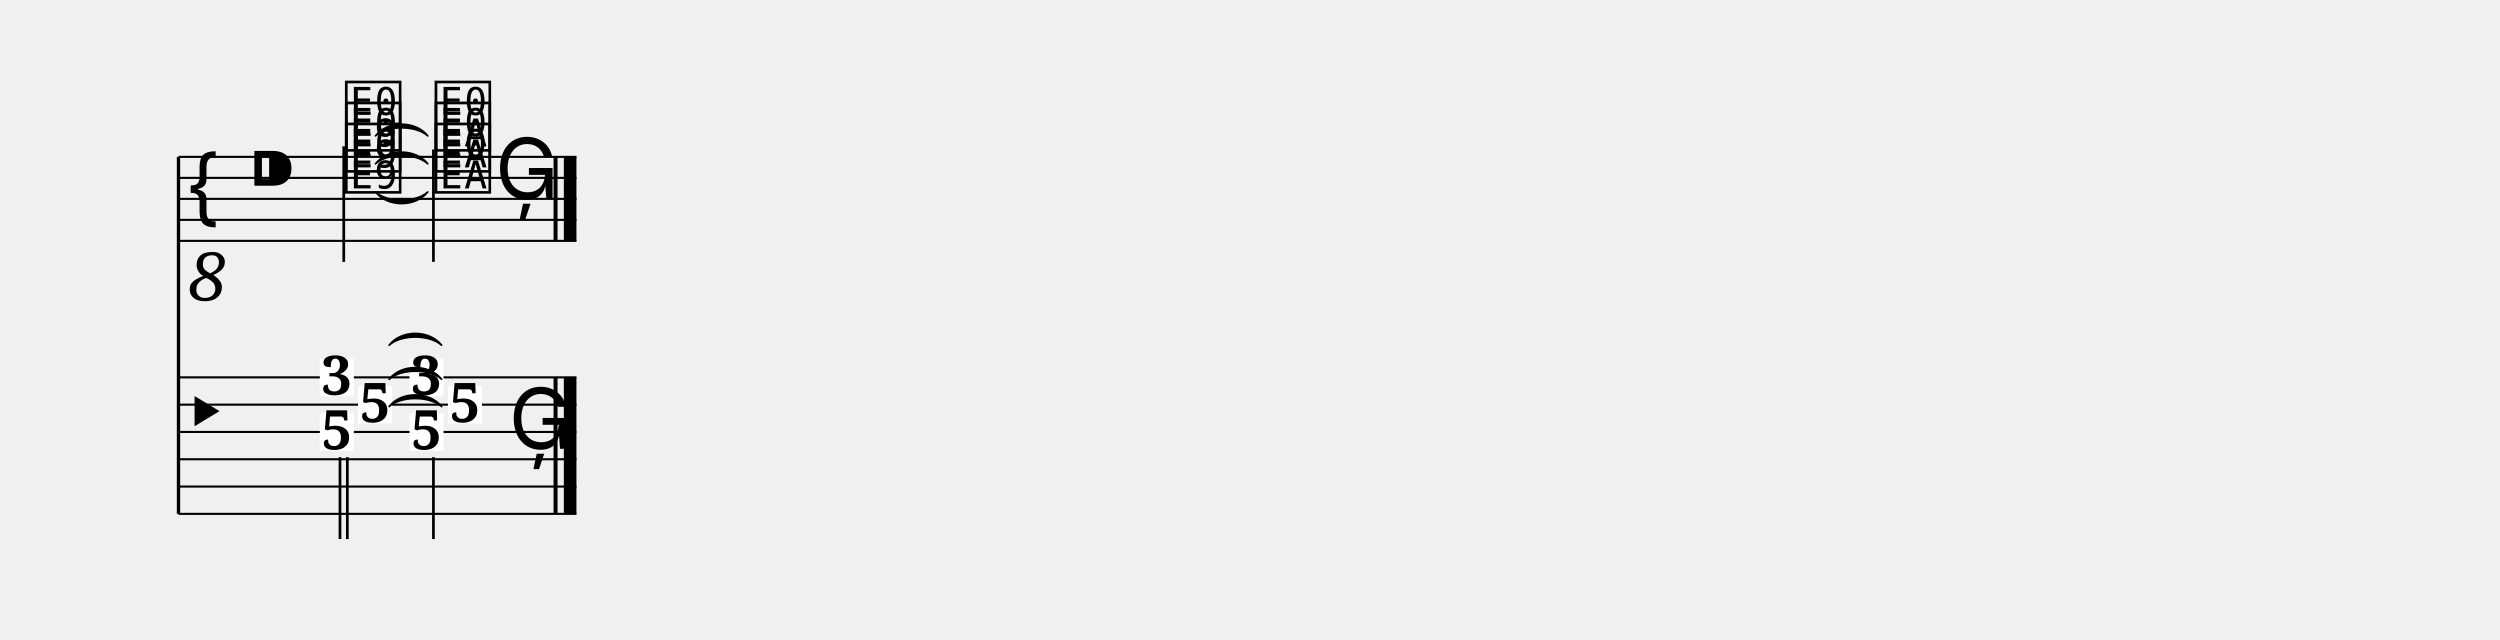
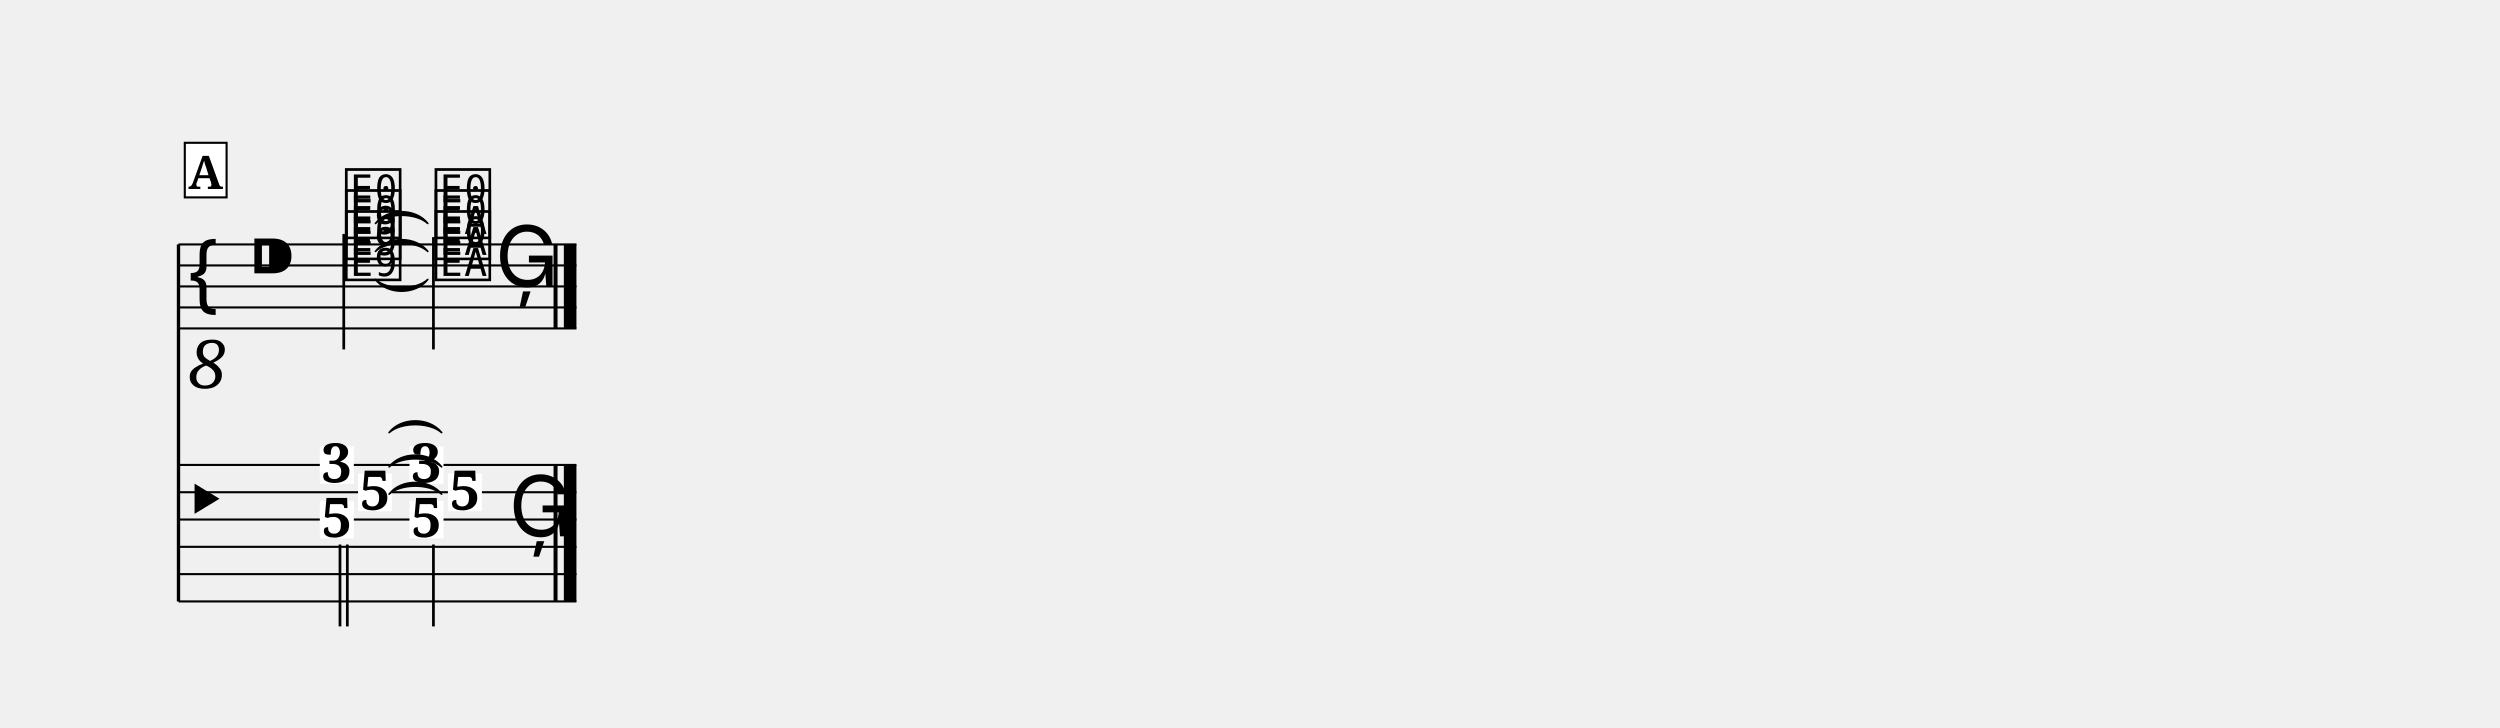
- <svg xmlns="http://www.w3.org/2000/svg" width="1190.5" height="304.7" viewBox="0 0 119.05 30.47" font-family="serif">
+ <svg xmlns="http://www.w3.org/2000/svg" width="1190.5" height="346.4" viewBox="0 0 119.05 34.64" font-family="serif">
  <style>
  @font-face { font-family: 'Emmentaler'; src: local('Emmentaler'); }
  .music { font-family: 'Emmentaler', serif; }
</style>
  <g transform="translate(8.50,0.00) scale(1,1)">
-     <line x1="0.00" y1="7.47" x2="0.00" y2="24.47" stroke="#000000" stroke-width="0.160" />
-     <line x1="0.00" y1="7.47" x2="18.95" y2="7.47" stroke="#000000" stroke-width="0.100" />
-     <line x1="0.00" y1="8.47" x2="18.95" y2="8.47" stroke="#000000" stroke-width="0.100" />
-     <line x1="0.00" y1="9.47" x2="18.95" y2="9.47" stroke="#000000" stroke-width="0.100" />
-     <line x1="0.00" y1="10.47" x2="18.95" y2="10.47" stroke="#000000" stroke-width="0.100" />
-     <line x1="0.00" y1="11.47" x2="18.95" y2="11.47" stroke="#000000" stroke-width="0.100" />
-     <text class="music" x="0.30" y="10.47" font-size="4.00"></text>
-     <text x="1.40" y="13.07" font-size="3.20" font-style="italic" text-anchor="middle" dominant-baseline="central">8</text>
-     <text class="music" x="3.30" y="9.47" font-size="4.00"></text>
-     <text class="music" x="7.80" y="8.97" font-size="4.00" data-pos="463"></text>
-     <text class="music" x="7.80" y="7.97" font-size="4.00" data-pos="463"></text>
-     <text class="music" x="7.80" y="6.97" font-size="4.00" data-pos="463"></text>
-     <line x1="7.87" y1="6.97" x2="7.87" y2="12.47" stroke="#000000" stroke-width="0.130" />
-     <text class="music" x="12.07" y="8.97" font-size="4.00" data-pos="476"></text>
-     <text class="music" x="12.07" y="7.97" font-size="4.00" data-pos="476"></text>
-     <text class="music" x="12.07" y="6.97" font-size="4.00" data-pos="476"></text>
-     <line x1="12.14" y1="7.12" x2="12.14" y2="12.47" stroke="#000000" stroke-width="0.130" />
-     <text class="music" x="15.08" y="9.47" font-size="4.00" data-pos="488"></text>
-     <rect x="17.86" y="7.47" width="0.19" height="4.00" />
-     <rect x="18.35" y="7.47" width="0.60" height="4.00" />
-     <line x1="0.00" y1="17.97" x2="18.95" y2="17.97" stroke="#000000" stroke-width="0.100" />
-     <line x1="0.00" y1="19.27" x2="18.95" y2="19.27" stroke="#000000" stroke-width="0.100" />
-     <line x1="0.00" y1="20.57" x2="18.95" y2="20.57" stroke="#000000" stroke-width="0.100" />
-     <line x1="0.00" y1="21.87" x2="18.95" y2="21.87" stroke="#000000" stroke-width="0.100" />
-     <line x1="0.00" y1="23.17" x2="18.95" y2="23.17" stroke="#000000" stroke-width="0.100" />
-     <line x1="0.00" y1="24.47" x2="18.95" y2="24.47" stroke="#000000" stroke-width="0.100" />
-     <text class="music" x="0.00" y="21.22" font-size="4.50"></text>
-     <rect x="17.86" y="17.97" width="0.19" height="6.50" />
-     <rect x="18.35" y="17.97" width="0.60" height="6.50" />
-     <rect x="6.73" y="17.08" width="1.62" height="1.79" fill="#FFFFFF" data-pos="463" />
-     <text x="7.54" y="18.80" font-size="2.60" font-weight="bold" text-anchor="middle" data-pos="463">3</text>
-     <rect x="8.55" y="18.38" width="1.62" height="1.79" fill="#FFFFFF" data-pos="463" />
-     <text x="9.36" y="20.10" font-size="2.60" font-weight="bold" text-anchor="middle" data-pos="463">5</text>
-     <rect x="6.73" y="19.68" width="1.62" height="1.79" fill="#FFFFFF" data-pos="463" />
-     <text x="7.54" y="21.40" font-size="2.60" font-weight="bold" text-anchor="middle" data-pos="463">5</text>
-     <line x1="7.69" y1="21.77" x2="7.69" y2="25.67" stroke="#000000" stroke-width="0.130" />
-     <line x1="8.04" y1="21.77" x2="8.04" y2="25.67" stroke="#000000" stroke-width="0.130" />
-     <rect x="11.00" y="17.08" width="1.62" height="1.79" fill="#FFFFFF" data-pos="476" />
-     <text x="11.81" y="18.80" font-size="2.60" font-weight="bold" text-anchor="middle" data-pos="476">3</text>
-     <rect x="12.83" y="18.38" width="1.62" height="1.79" fill="#FFFFFF" data-pos="476" />
-     <text x="13.64" y="20.10" font-size="2.60" font-weight="bold" text-anchor="middle" data-pos="476">5</text>
-     <rect x="11.00" y="19.68" width="1.62" height="1.79" fill="#FFFFFF" data-pos="476" />
-     <text x="11.81" y="21.40" font-size="2.60" font-weight="bold" text-anchor="middle" data-pos="476">5</text>
-     <line x1="12.14" y1="21.77" x2="12.14" y2="25.67" stroke="#000000" stroke-width="0.130" />
-     <text class="music" x="15.73" y="21.37" font-size="4.00" data-pos="488"></text>
-     <path d="M 9.38,9.14 C 9.95,9.88 11.30,9.88 11.87,9.14 C 11.30,9.66 9.95,9.66 9.38,9.14 Z" stroke="#000000" stroke-width="0.08" stroke-linecap="round" stroke-linejoin="round" />
-     <path d="M 9.38,7.80 C 9.95,7.28 11.30,7.28 11.87,7.80 C 11.30,7.06 9.95,7.06 9.38,7.80 Z" stroke="#000000" stroke-width="0.08" stroke-linecap="round" stroke-linejoin="round" />
-     <path d="M 9.38,6.47 C 9.95,5.96 11.30,5.96 11.87,6.47 C 11.30,5.73 9.95,5.73 9.38,6.47 Z" stroke="#000000" stroke-width="0.08" stroke-linecap="round" stroke-linejoin="round" />
-     <path d="M 10.03,19.36 C 10.60,18.85 11.95,18.85 12.53,19.36 C 11.95,18.62 10.60,18.62 10.03,19.36 Z" stroke="#000000" stroke-width="0.08" stroke-linecap="round" stroke-linejoin="round" />
-     <path d="M 10.03,18.06 C 10.60,17.55 11.95,17.55 12.53,18.06 C 11.95,17.32 10.60,17.32 10.03,18.06 Z" stroke="#000000" stroke-width="0.08" stroke-linecap="round" stroke-linejoin="round" />
-     <path d="M 10.03,16.44 C 10.60,15.92 11.95,15.92 12.53,16.44 C 11.95,15.69 10.60,15.69 10.03,16.44 Z" stroke="#000000" stroke-width="0.08" stroke-linecap="round" stroke-linejoin="round" />
+     <line x1="0.00" y1="11.64" x2="0.00" y2="28.64" stroke="#000000" stroke-width="0.160" />
+     <line x1="0.00" y1="11.64" x2="18.95" y2="11.64" stroke="#000000" stroke-width="0.100" />
+     <line x1="0.00" y1="12.64" x2="18.95" y2="12.64" stroke="#000000" stroke-width="0.100" />
+     <line x1="0.00" y1="13.64" x2="18.95" y2="13.64" stroke="#000000" stroke-width="0.100" />
+     <line x1="0.00" y1="14.64" x2="18.95" y2="14.64" stroke="#000000" stroke-width="0.100" />
+     <line x1="0.00" y1="15.64" x2="18.95" y2="15.64" stroke="#000000" stroke-width="0.100" />
+     <text class="music" x="0.30" y="14.64" font-size="4.00"></text>
+     <text x="1.40" y="17.24" font-size="3.20" font-style="italic" text-anchor="middle" dominant-baseline="central">8</text>
+     <text class="music" x="3.30" y="13.64" font-size="4.00"></text>
+     <text class="music" x="7.80" y="13.14" font-size="4.00" data-pos="463"></text>
+     <text class="music" x="7.80" y="12.14" font-size="4.00" data-pos="463"></text>
+     <text class="music" x="7.80" y="11.14" font-size="4.00" data-pos="463"></text>
+     <line x1="7.87" y1="11.14" x2="7.87" y2="16.64" stroke="#000000" stroke-width="0.130" />
+     <text class="music" x="12.07" y="13.14" font-size="4.00" data-pos="476"></text>
+     <text class="music" x="12.07" y="12.14" font-size="4.00" data-pos="476"></text>
+     <text class="music" x="12.07" y="11.14" font-size="4.00" data-pos="476"></text>
+     <line x1="12.14" y1="11.29" x2="12.14" y2="16.64" stroke="#000000" stroke-width="0.130" />
+     <text class="music" x="15.08" y="13.64" font-size="4.00" data-pos="488"></text>
+     <rect x="17.86" y="11.64" width="0.19" height="4.00" />
+     <rect x="18.35" y="11.64" width="0.60" height="4.00" />
+     <line x1="0.00" y1="22.14" x2="18.95" y2="22.14" stroke="#000000" stroke-width="0.100" />
+     <line x1="0.00" y1="23.44" x2="18.95" y2="23.44" stroke="#000000" stroke-width="0.100" />
+     <line x1="0.00" y1="24.74" x2="18.95" y2="24.74" stroke="#000000" stroke-width="0.100" />
+     <line x1="0.00" y1="26.04" x2="18.95" y2="26.04" stroke="#000000" stroke-width="0.100" />
+     <line x1="0.00" y1="27.34" x2="18.95" y2="27.34" stroke="#000000" stroke-width="0.100" />
+     <line x1="0.00" y1="28.64" x2="18.95" y2="28.64" stroke="#000000" stroke-width="0.100" />
+     <text class="music" x="0.00" y="25.39" font-size="4.50"></text>
+     <rect x="17.86" y="22.14" width="0.19" height="6.50" />
+     <rect x="18.35" y="22.14" width="0.60" height="6.50" />
+     <rect x="6.73" y="21.25" width="1.62" height="1.79" fill="#FFFFFF" data-pos="463" />
+     <text x="7.54" y="22.97" font-size="2.60" font-weight="bold" text-anchor="middle" data-pos="463">3</text>
+     <rect x="8.55" y="22.55" width="1.62" height="1.79" fill="#FFFFFF" data-pos="463" />
+     <text x="9.36" y="24.27" font-size="2.60" font-weight="bold" text-anchor="middle" data-pos="463">5</text>
+     <rect x="6.73" y="23.85" width="1.62" height="1.79" fill="#FFFFFF" data-pos="463" />
+     <text x="7.54" y="25.57" font-size="2.60" font-weight="bold" text-anchor="middle" data-pos="463">5</text>
+     <line x1="7.69" y1="25.93" x2="7.69" y2="29.83" stroke="#000000" stroke-width="0.130" />
+     <line x1="8.04" y1="25.93" x2="8.04" y2="29.83" stroke="#000000" stroke-width="0.130" />
+     <rect x="11.00" y="21.25" width="1.62" height="1.79" fill="#FFFFFF" data-pos="476" />
+     <text x="11.81" y="22.97" font-size="2.60" font-weight="bold" text-anchor="middle" data-pos="476">3</text>
+     <rect x="12.83" y="22.55" width="1.62" height="1.79" fill="#FFFFFF" data-pos="476" />
+     <text x="13.64" y="24.27" font-size="2.60" font-weight="bold" text-anchor="middle" data-pos="476">5</text>
+     <rect x="11.00" y="23.85" width="1.62" height="1.79" fill="#FFFFFF" data-pos="476" />
+     <text x="11.81" y="25.57" font-size="2.60" font-weight="bold" text-anchor="middle" data-pos="476">5</text>
+     <line x1="12.14" y1="25.93" x2="12.14" y2="29.83" stroke="#000000" stroke-width="0.130" />
+     <text class="music" x="15.73" y="25.54" font-size="4.00" data-pos="488"></text>
+     <path d="M 9.38,13.31 C 9.95,14.05 11.30,14.05 11.87,13.31 C 11.30,13.83 9.95,13.83 9.38,13.31 Z" stroke="#000000" stroke-width="0.08" stroke-linecap="round" stroke-linejoin="round" />
+     <path d="M 9.38,11.97 C 9.95,11.45 11.30,11.45 11.87,11.97 C 11.30,11.23 9.95,11.23 9.38,11.97 Z" stroke="#000000" stroke-width="0.08" stroke-linecap="round" stroke-linejoin="round" />
+     <path d="M 9.38,10.64 C 9.95,10.12 11.30,10.12 11.87,10.64 C 11.30,9.90 9.95,9.90 9.38,10.64 Z" stroke="#000000" stroke-width="0.08" stroke-linecap="round" stroke-linejoin="round" />
+     <path d="M 10.03,23.53 C 10.60,23.02 11.95,23.02 12.53,23.53 C 11.95,22.79 10.60,22.79 10.03,23.53 Z" stroke="#000000" stroke-width="0.08" stroke-linecap="round" stroke-linejoin="round" />
+     <path d="M 10.03,22.23 C 10.60,21.72 11.95,21.72 12.53,22.23 C 11.95,21.49 10.60,21.49 10.03,22.23 Z" stroke="#000000" stroke-width="0.08" stroke-linecap="round" stroke-linejoin="round" />
+     <path d="M 10.03,20.60 C 10.60,20.09 11.95,20.09 12.53,20.60 C 11.95,19.86 10.60,19.86 10.03,20.60 Z" stroke="#000000" stroke-width="0.08" stroke-linecap="round" stroke-linejoin="round" />
+     <rect x="0.30" y="6.80" width="1.99" height="2.60" fill="#FFFFFF" stroke="#000000" stroke-width="0.100" data-pos="444" />
+     <text x="1.29" y="9.00" font-size="2.20" font-weight="bold" text-anchor="middle" data-pos="444">A</text>
  </g>
</svg>
